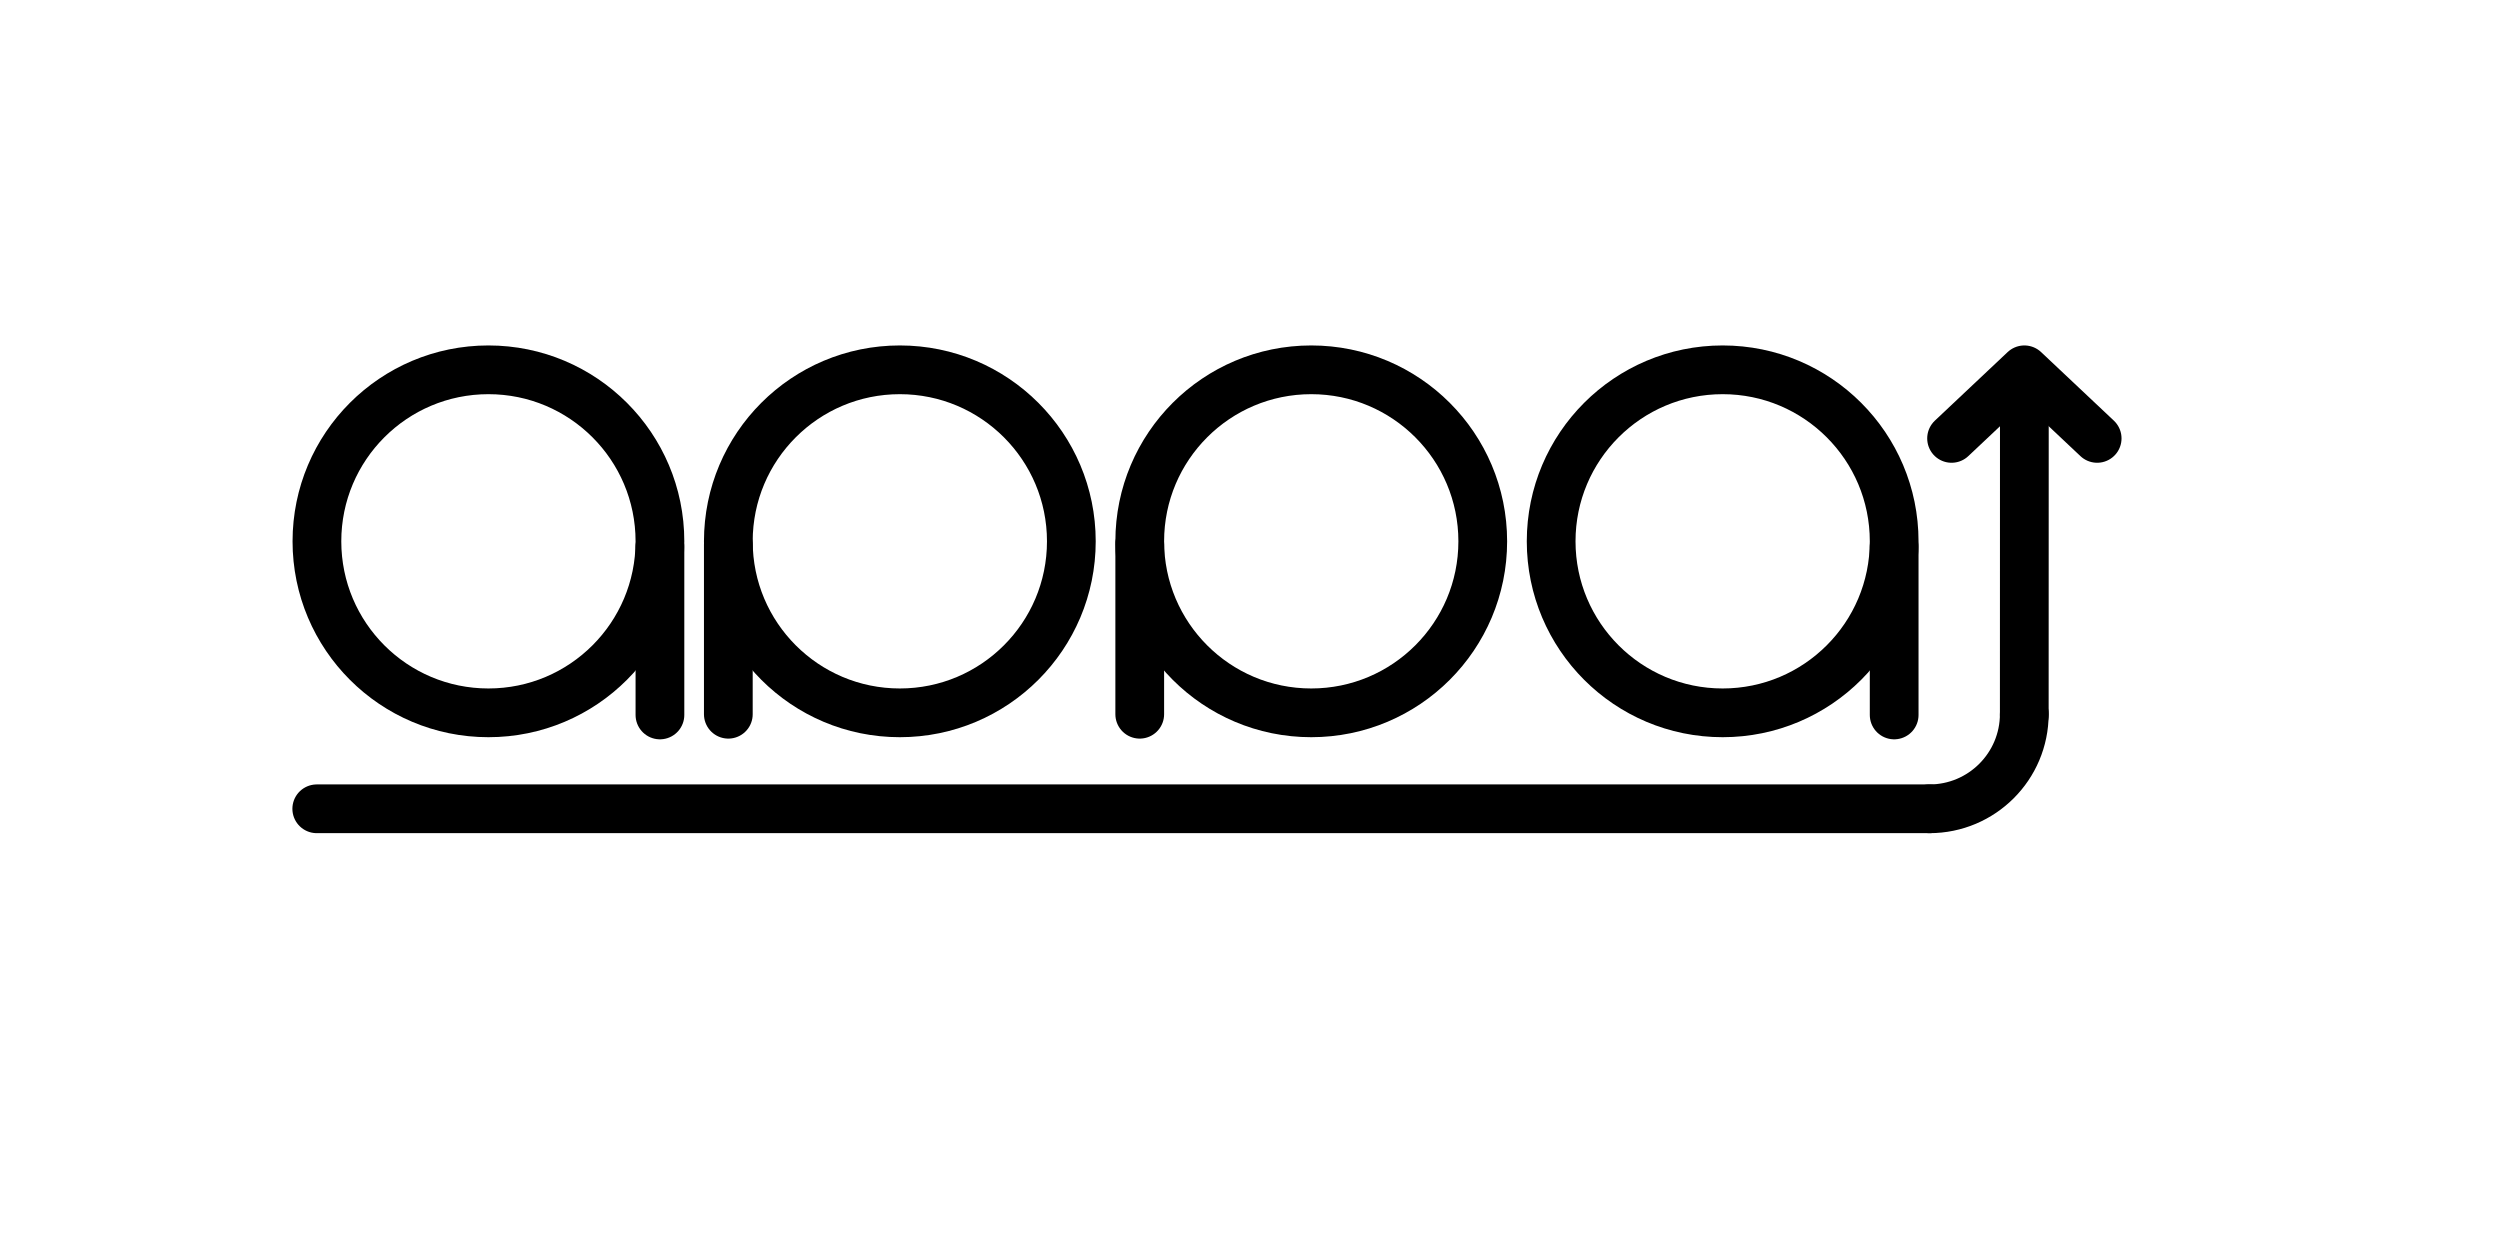
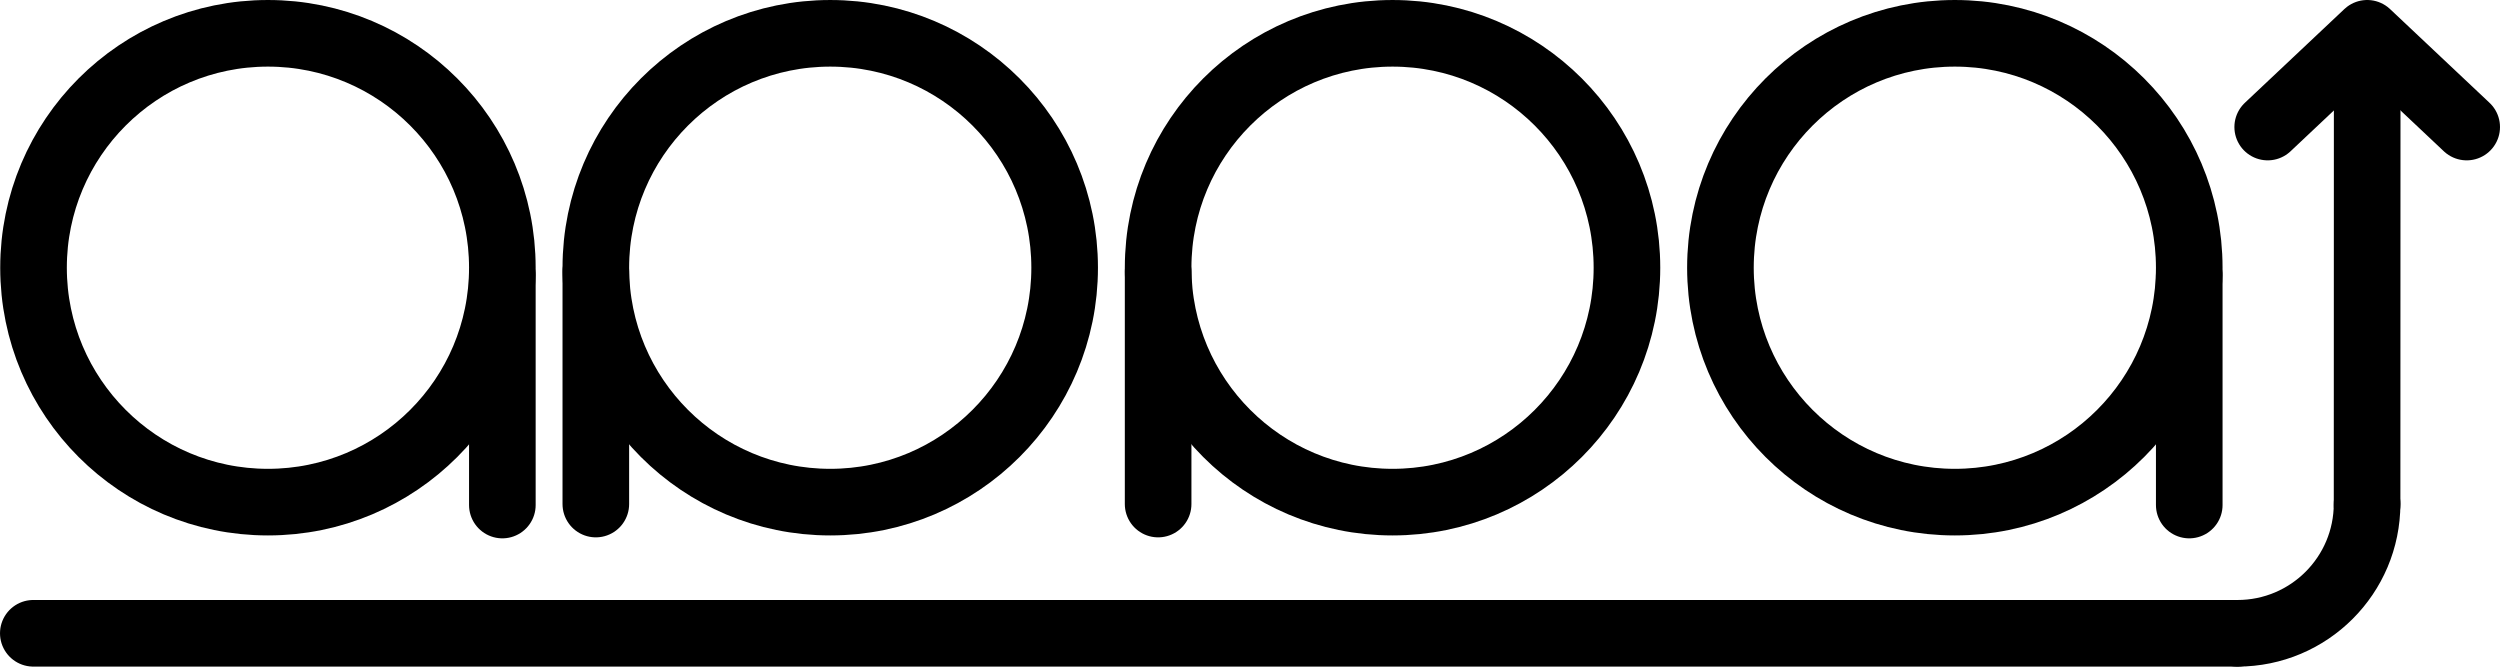
- <svg xmlns="http://www.w3.org/2000/svg" width="410.358mm" height="202.866mm" viewBox="0 0 410.358 202.866" version="1.1" id="svg1">
+ <svg xmlns="http://www.w3.org/2000/svg" width="300.241mm" height="80.056mm" viewBox="0 0 300.241 80.056" version="1.1" id="svg1">
  <defs id="defs1" />
-   <g id="layer1" transform="translate(13.53873,8.258788)">
+   <g id="layer1" transform="translate(-34.45482,-48.44319)">
    <g id="g18" transform="translate(12.30605,10.30216)">
-       <g id="g16" transform="translate(0.389506,-24.67761)">
-         <circle style="fill:none;stroke:#000000;stroke-width:8;stroke-dasharray:none;stroke-opacity:1" id="path1-2-7" cx="53.938" cy="94.971" r="28.152" />
-         <path style="fill:none;stroke:#000000;stroke-width:8;stroke-linecap:round;stroke-linejoin:round;stroke-dasharray:none;stroke-opacity:1" d="M 82.09,123.472 V 95.882" id="path14-9-8" />
-       </g>
      <g id="g14-1" transform="translate(171.9461,-21.0036)" style="stroke-width:8;stroke-dasharray:none">
        <circle style="fill:none;stroke:#000000;stroke-width:8;stroke-dasharray:none;stroke-opacity:1" id="path1-2" cx="84.972" cy="91.297" r="28.152" />
        <path style="fill:none;stroke:#000000;stroke-width:8;stroke-linecap:round;stroke-linejoin:round;stroke-dasharray:none;stroke-opacity:1" d="M 113.124,119.798 V 92.208" id="path14-9" />
-       </g>
-       <g id="g15-2-6" transform="translate(-98.9431,8.064095)" style="stroke-width:8;stroke-dasharray:none">
-         <g id="g17" transform="translate(0.4143326,32.93944)">
-           <circle style="fill:none;stroke:#000000;stroke-width:8;stroke-dasharray:none;stroke-opacity:1" id="path1-6-8-3" cx="220.386" cy="29.29" r="28.152" />
-           <path style="fill:none;stroke:#000000;stroke-width:8;stroke-linecap:round;stroke-linejoin:round;stroke-miterlimit:4;stroke-dasharray:none;stroke-opacity:1" d="m 192.234,29.776 v 27.896" id="path17" />
-         </g>
      </g>
      <g id="g15-2-6-5" transform="translate(-31.41287,8.064095)" style="stroke-width:8;stroke-dasharray:none">
        <g id="g17-5" transform="translate(0.4143326,32.93944)">
          <circle style="fill:none;stroke:#000000;stroke-width:8;stroke-dasharray:none;stroke-opacity:1" id="path1-6-8-3-4" cx="220.386" cy="29.29" r="28.152" />
          <path style="fill:none;stroke:#000000;stroke-width:8;stroke-linecap:round;stroke-linejoin:round;stroke-miterlimit:4;stroke-dasharray:none;stroke-opacity:1" d="m 192.234,29.776 v 27.896" id="path17-7" />
        </g>
+       </g>
+       <g id="g15-2-6" transform="translate(-98.9431,8.064096)" style="stroke-width:8;stroke-dasharray:none">
+         <g id="g17" transform="translate(0.4143326,32.93944)">
+           <circle style="fill:none;stroke:#000000;stroke-width:8;stroke-dasharray:none;stroke-opacity:1" id="path1-6-8-3" cx="220.386" cy="29.29" r="28.152" />
+           <path style="fill:none;stroke:#000000;stroke-width:8;stroke-linecap:round;stroke-linejoin:round;stroke-miterlimit:4;stroke-dasharray:none;stroke-opacity:1" d="m 192.234,29.776 v 27.896" id="path17" />
+         </g>
+       </g>
+       <g id="g16" transform="translate(0.3895061,-24.67761)">
+         <circle style="fill:none;stroke:#000000;stroke-width:8;stroke-dasharray:none;stroke-opacity:1" id="path1-2-7" cx="53.938" cy="94.971" r="28.152" />
+         <path style="fill:none;stroke:#000000;stroke-width:8;stroke-linecap:round;stroke-linejoin:round;stroke-dasharray:none;stroke-opacity:1" d="M 82.09,123.472 V 95.882" id="path14-9-8" />
      </g>
    </g>
    <g id="g22">
      <path style="fill:none;stroke:#000000;stroke-width:8;stroke-linecap:round;stroke-linejoin:round;stroke-miterlimit:4;stroke-dasharray:none;stroke-opacity:1" d="m 306.798,63.701 11.949,-11.258 11.949,11.258" id="path19" />
      <path style="fill:none;stroke:#000000;stroke-width:8;stroke-linecap:round;stroke-linejoin:round;stroke-miterlimit:4;stroke-dasharray:none;stroke-opacity:1;paint-order:normal" id="path20" d="m 318.733,108.934 a 15.566,15.566 0 0 1 -15.566,15.566" />
      <path style="fill:none;stroke:#000000;stroke-width:8;stroke-linecap:round;stroke-linejoin:round;stroke-miterlimit:4;stroke-dasharray:none;stroke-opacity:1;paint-order:normal" d="M 38.455,124.499 H 303.179" id="path21" />
      <path style="fill:none;stroke:#000000;stroke-width:8;stroke-linecap:round;stroke-linejoin:round;stroke-miterlimit:4;stroke-dasharray:none;stroke-opacity:1;paint-order:normal" d="m 318.733,109.097 0.013,-52.606" id="path22" />
    </g>
  </g>
-   <g id="layer2" style="display:none">
-     <path style="fill:none;stroke:#000000;stroke-width:8;stroke-linecap:round;stroke-linejoin:round;stroke-dasharray:none;stroke-opacity:1" d="M 11.561,48.654 V 142 H 282.874 v 33.128 l 95.094,-78.888 -95.094,-82.54 v 34.954 z" id="path15" transform="translate(13.53873,8.258788)" />
-   </g>
</svg>
